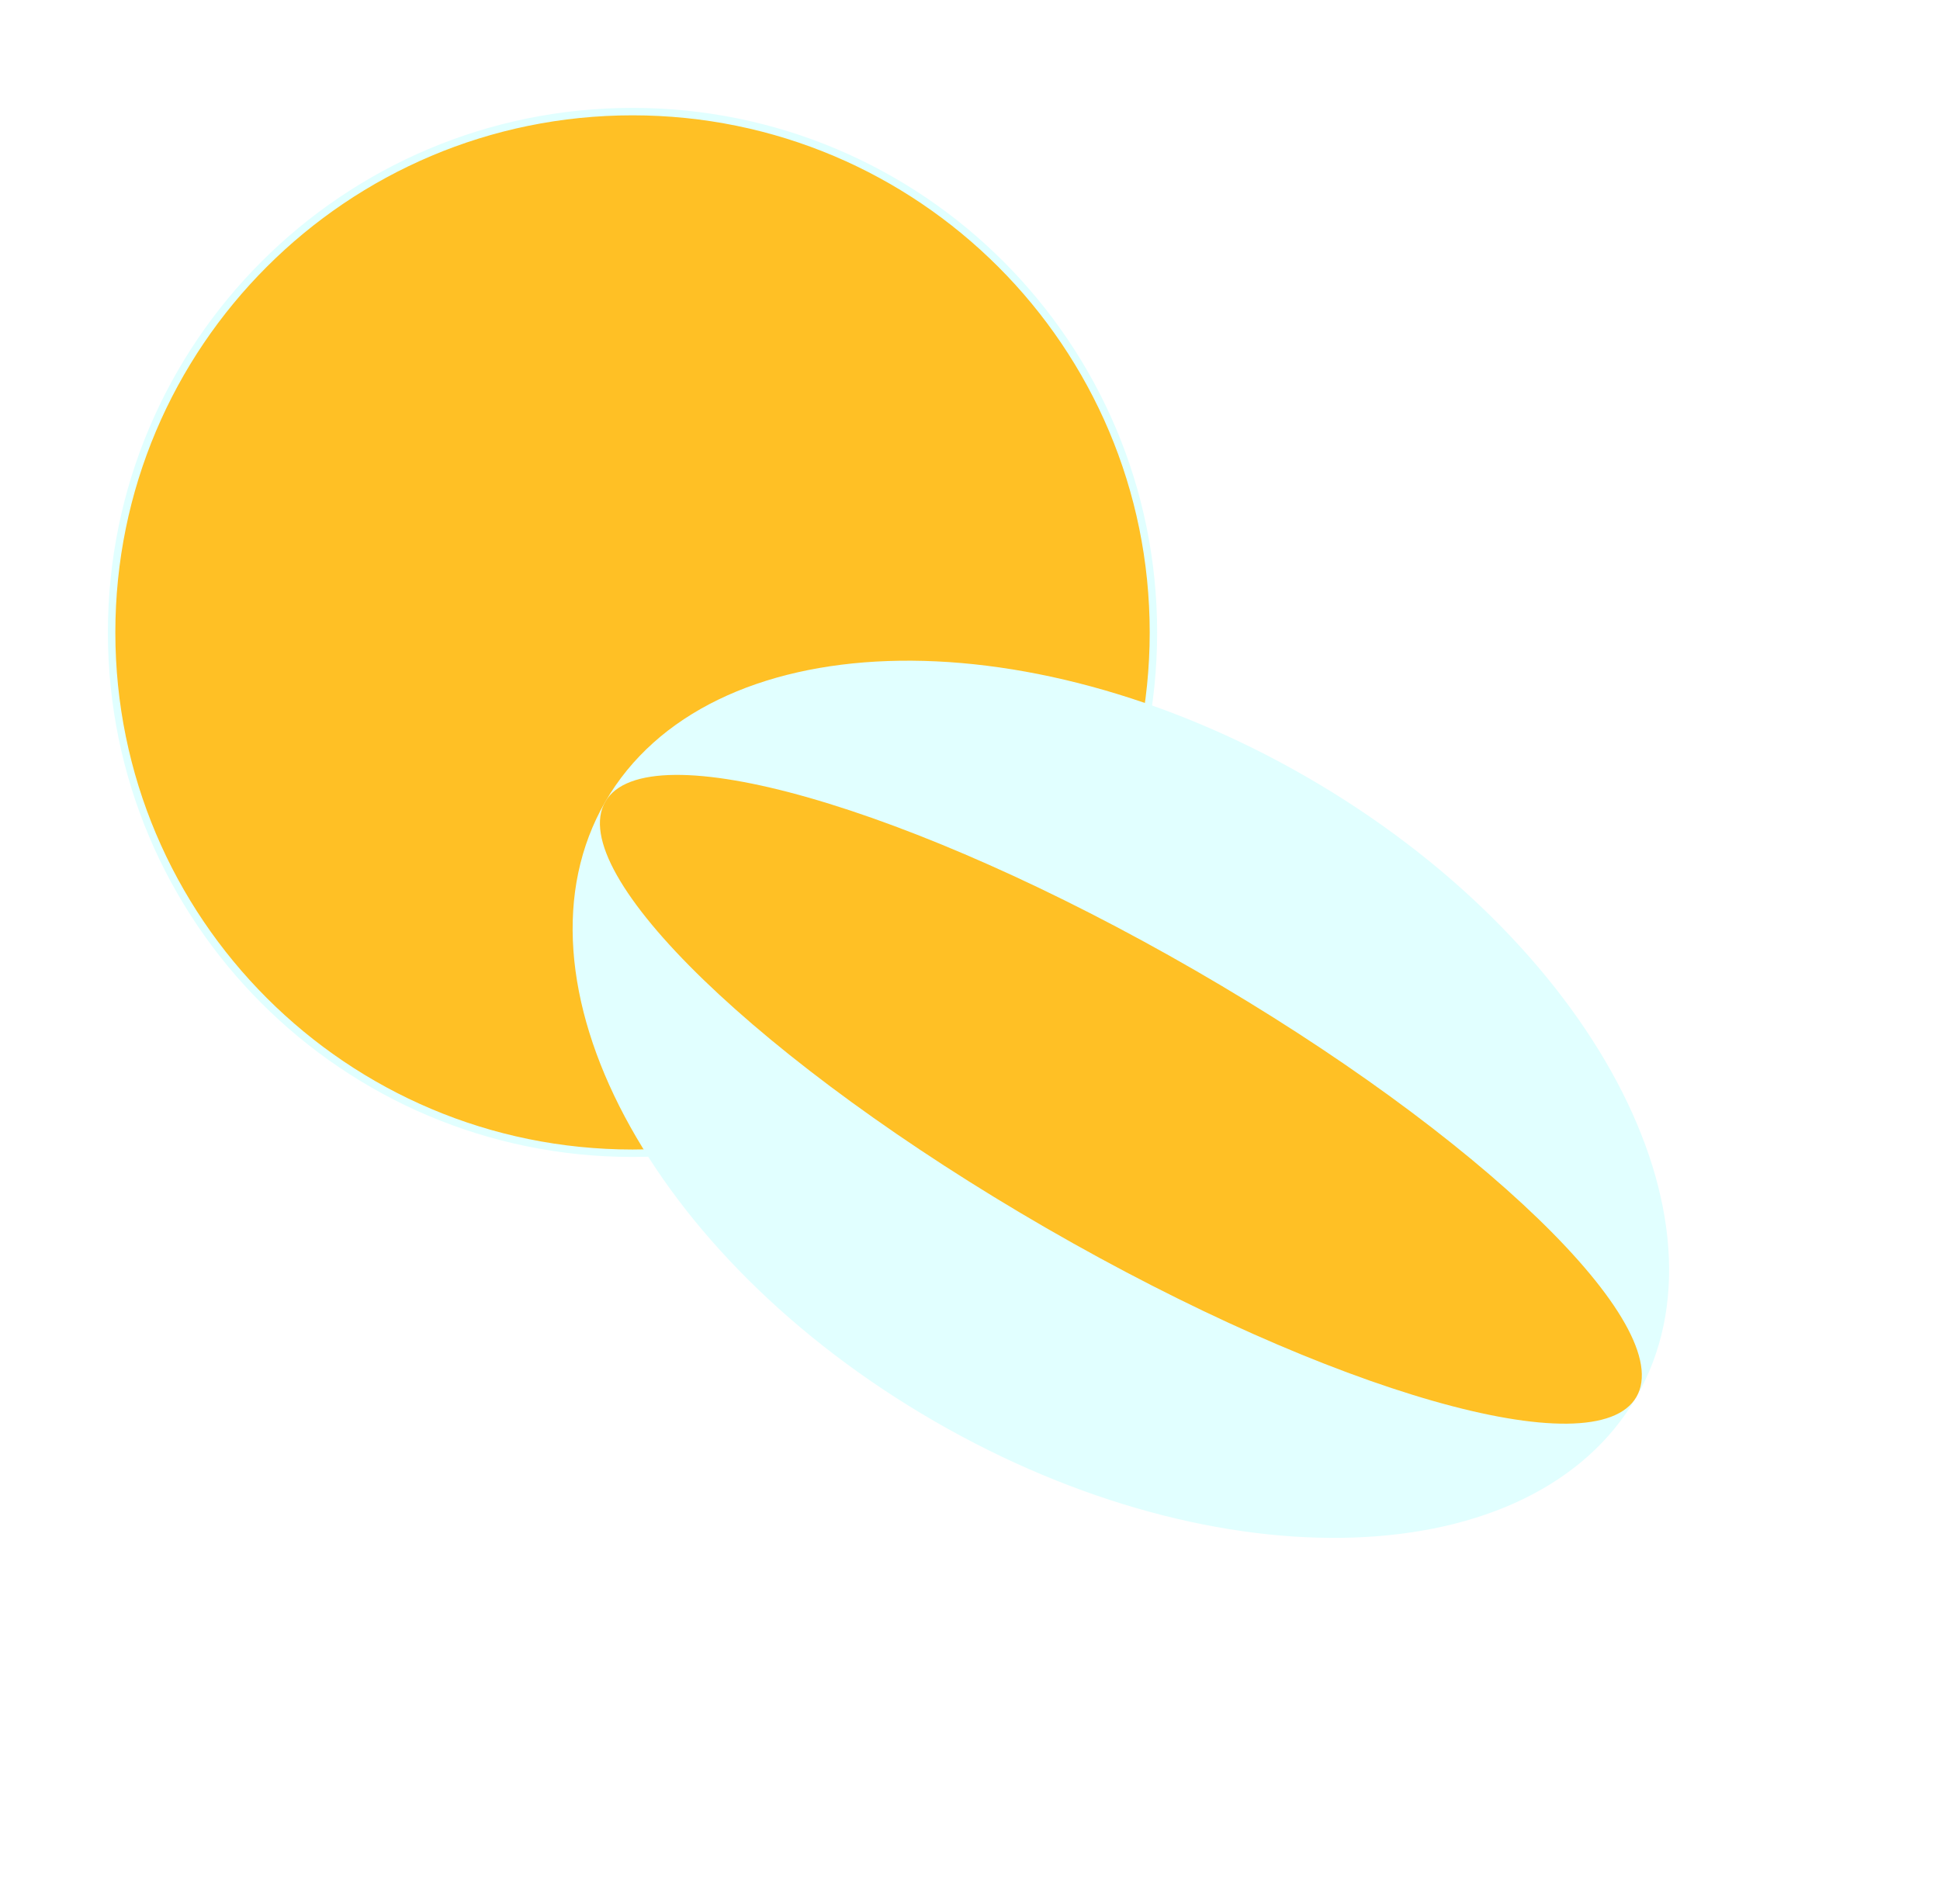
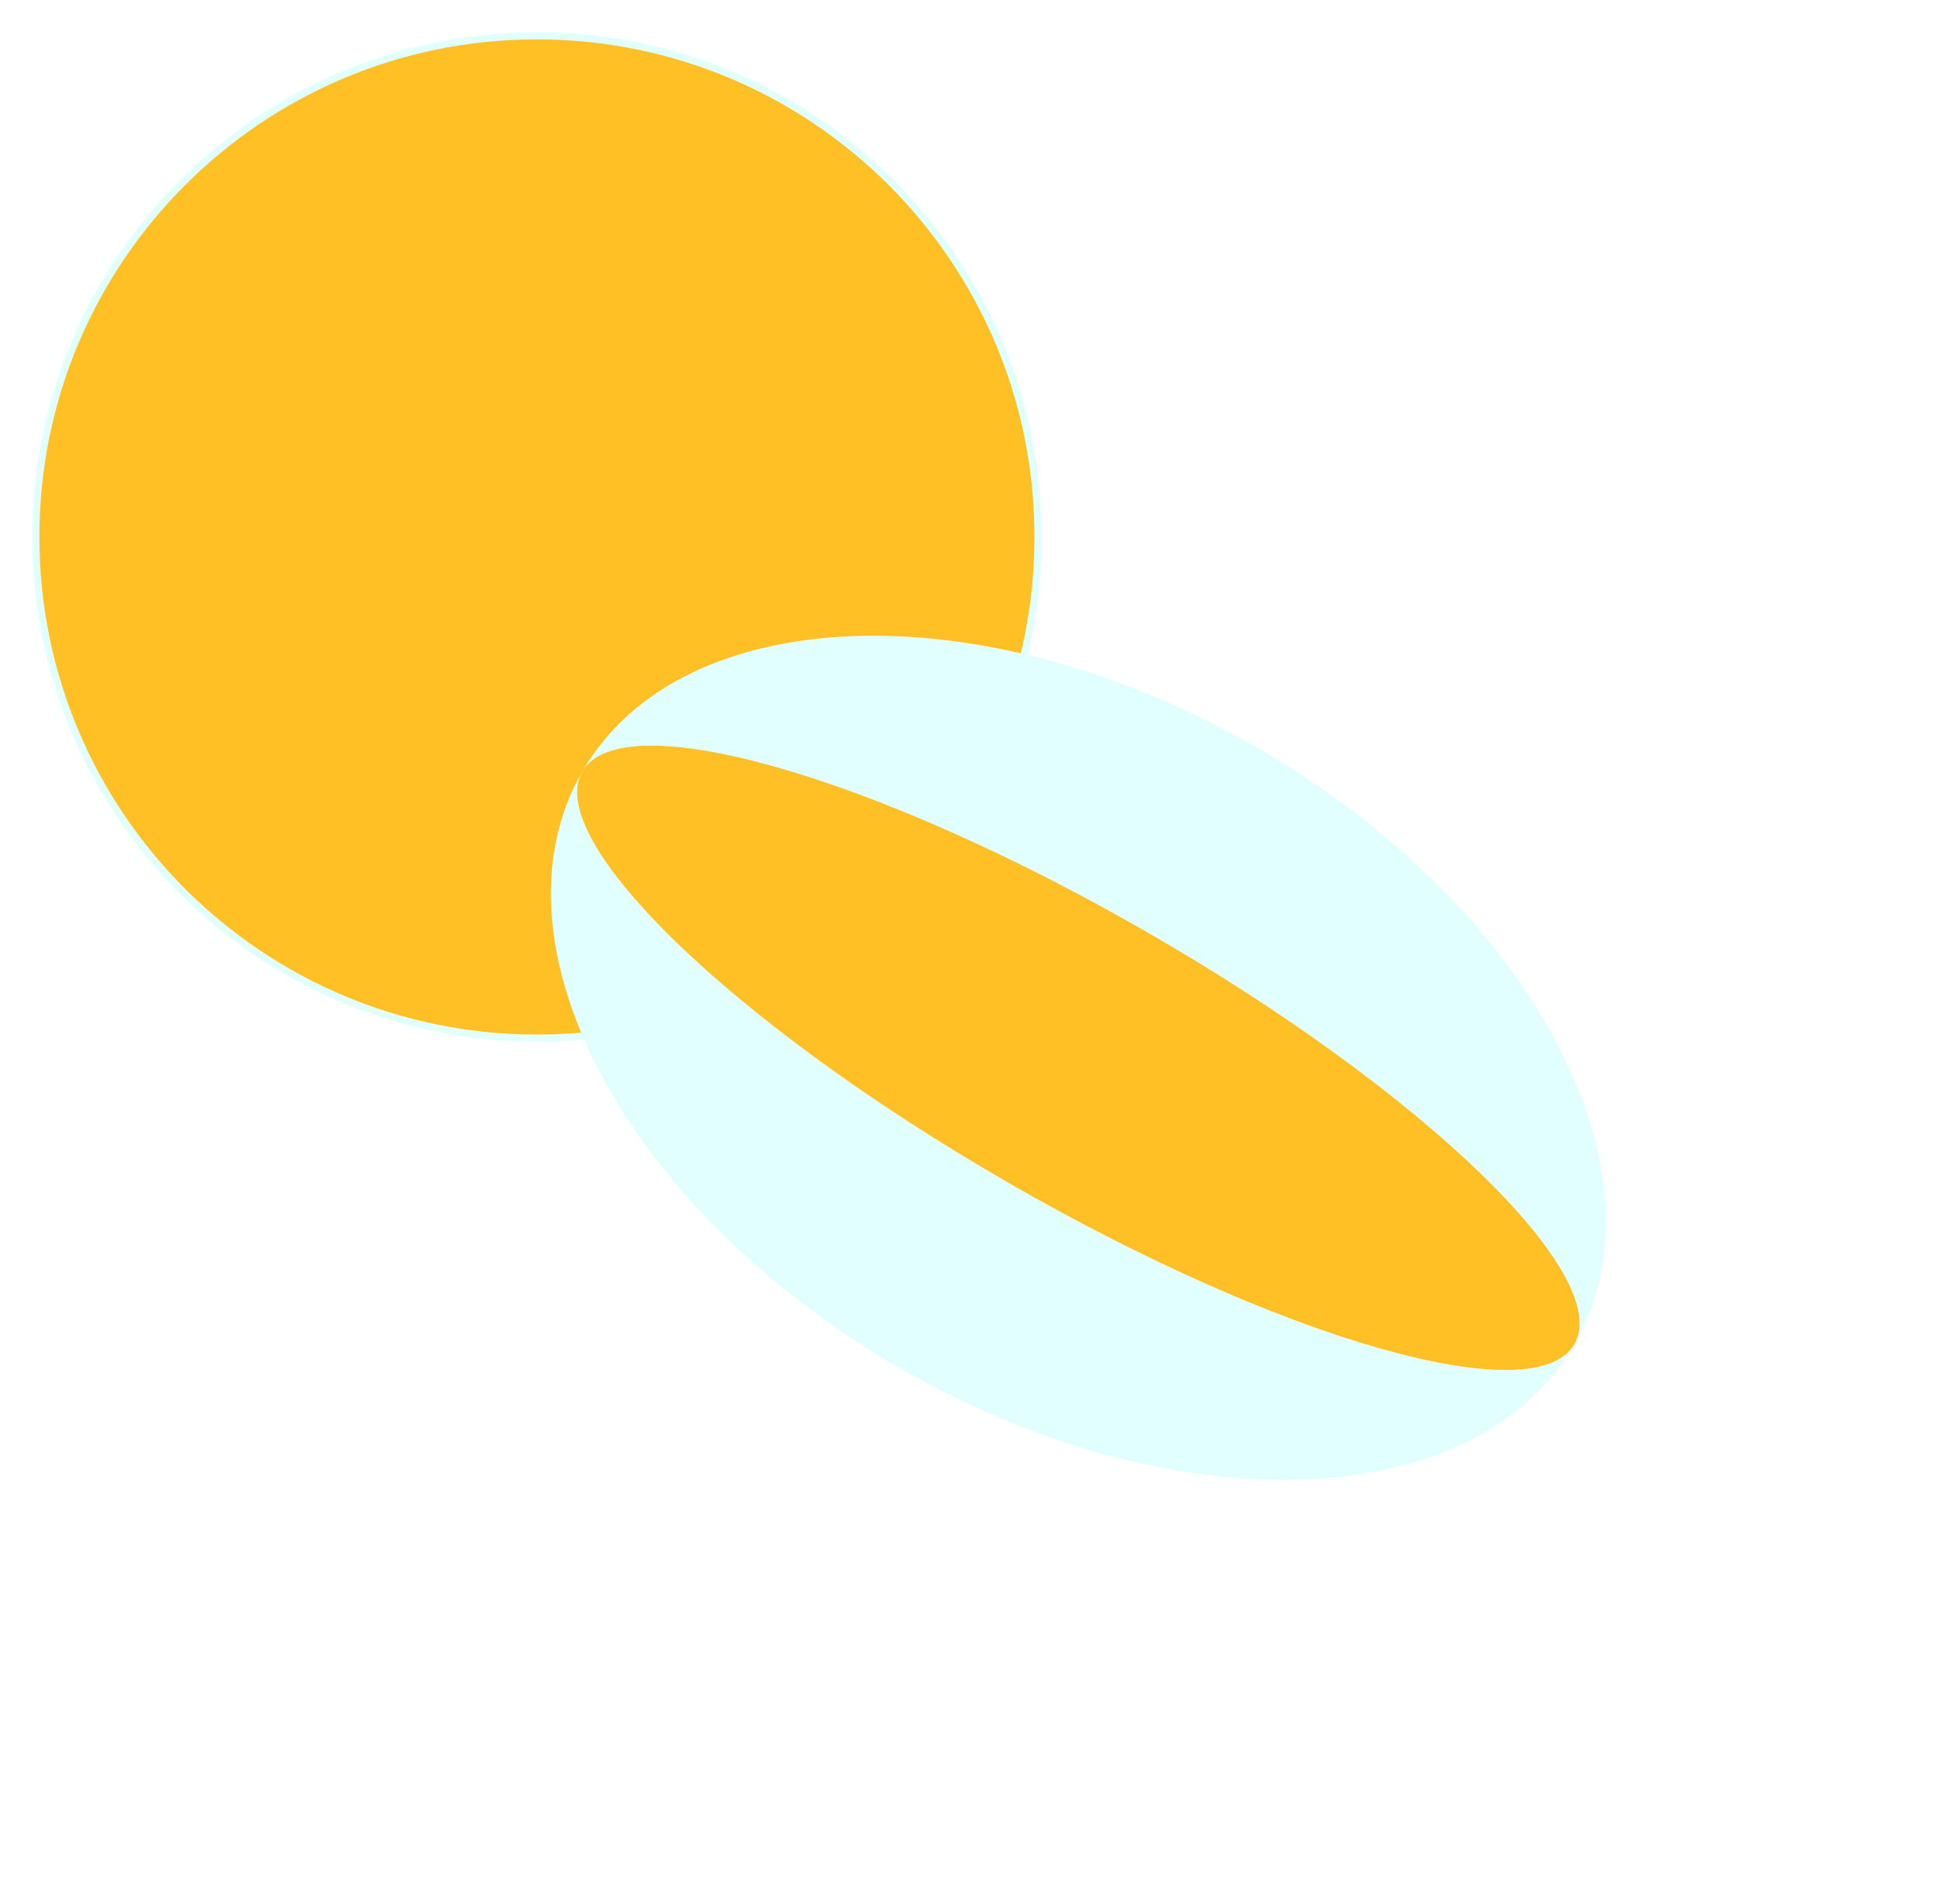
<svg xmlns="http://www.w3.org/2000/svg">
  <a id="ball">
-     <circle cx="85" cy="85" r="70" fill="rgb(255,192,037)" stroke=" rgb(225,255,255)" />
+     <circle cx="75" cy="75" r="70" fill="rgb(255,192,037)" stroke=" rgb(225,255,255)" />
    <ellipse cx="187" cy="68" rx="80" ry="50" fill="rgb(225,255,255)" transform="rotate(30 20,40)" />
    <ellipse cx="187" cy="68" rx="80" ry="20" fill="rgb(255,192,037)" transform="rotate(30 20,40)" />
  </a>
</svg>
